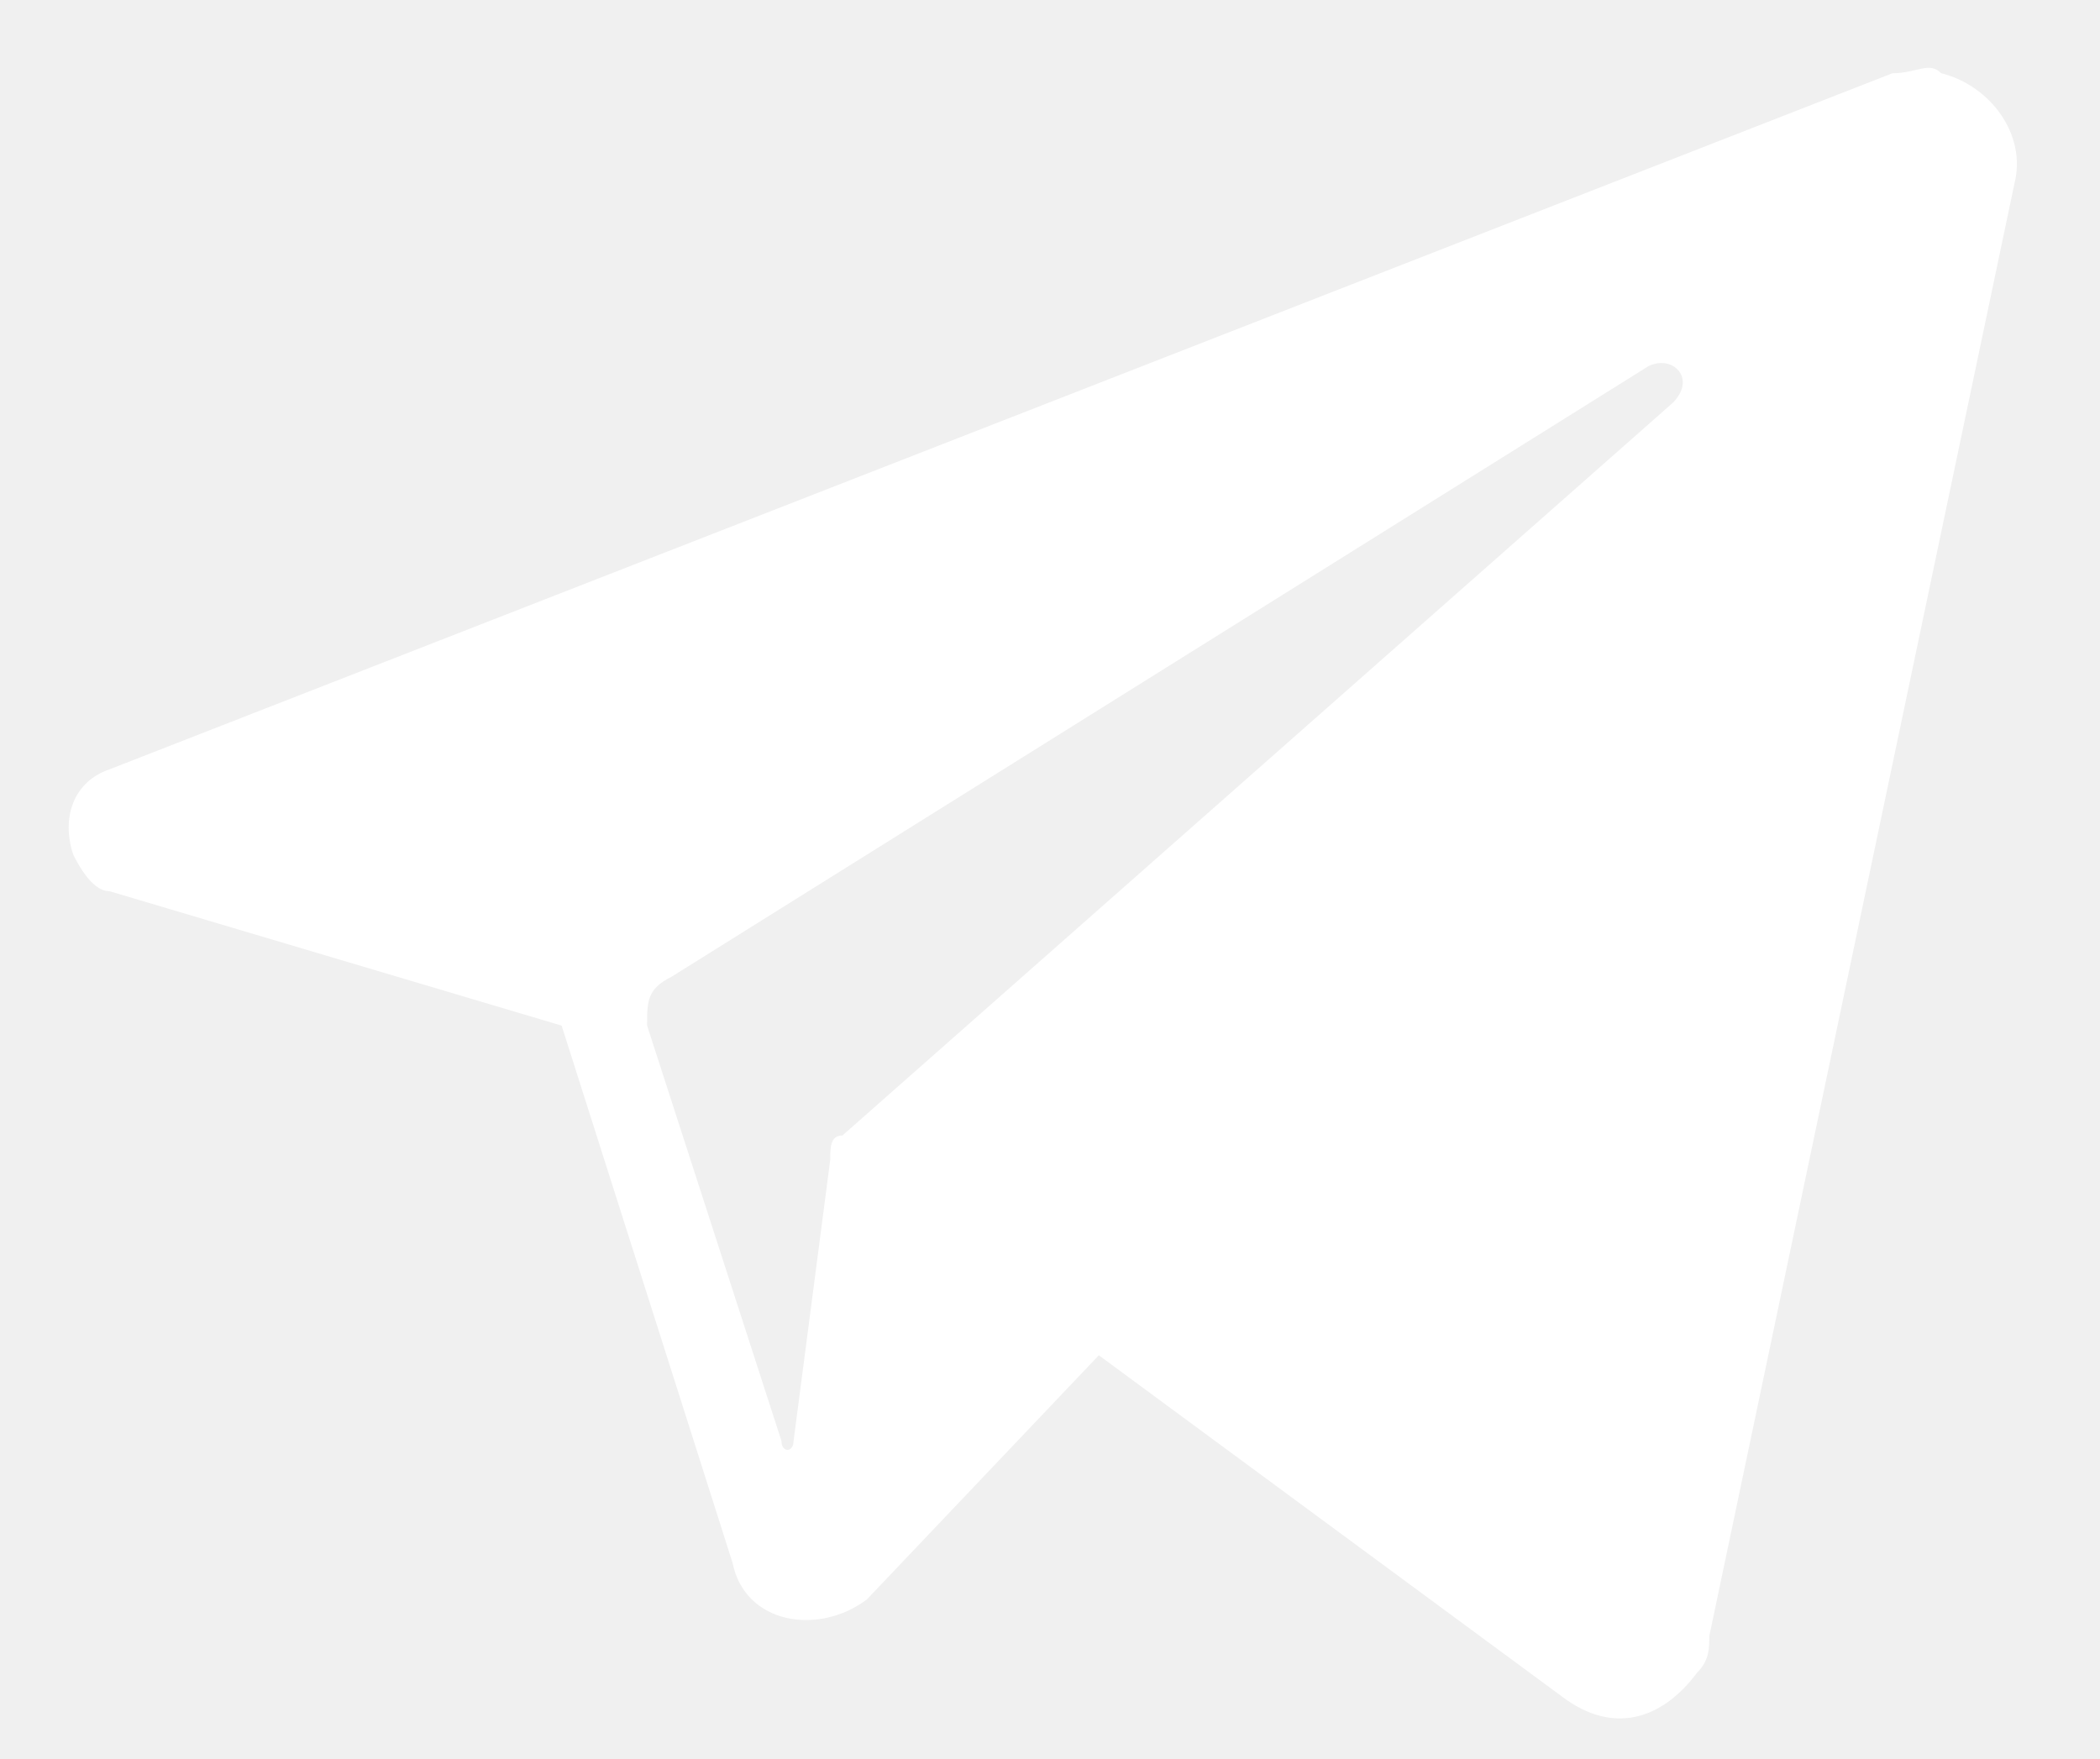
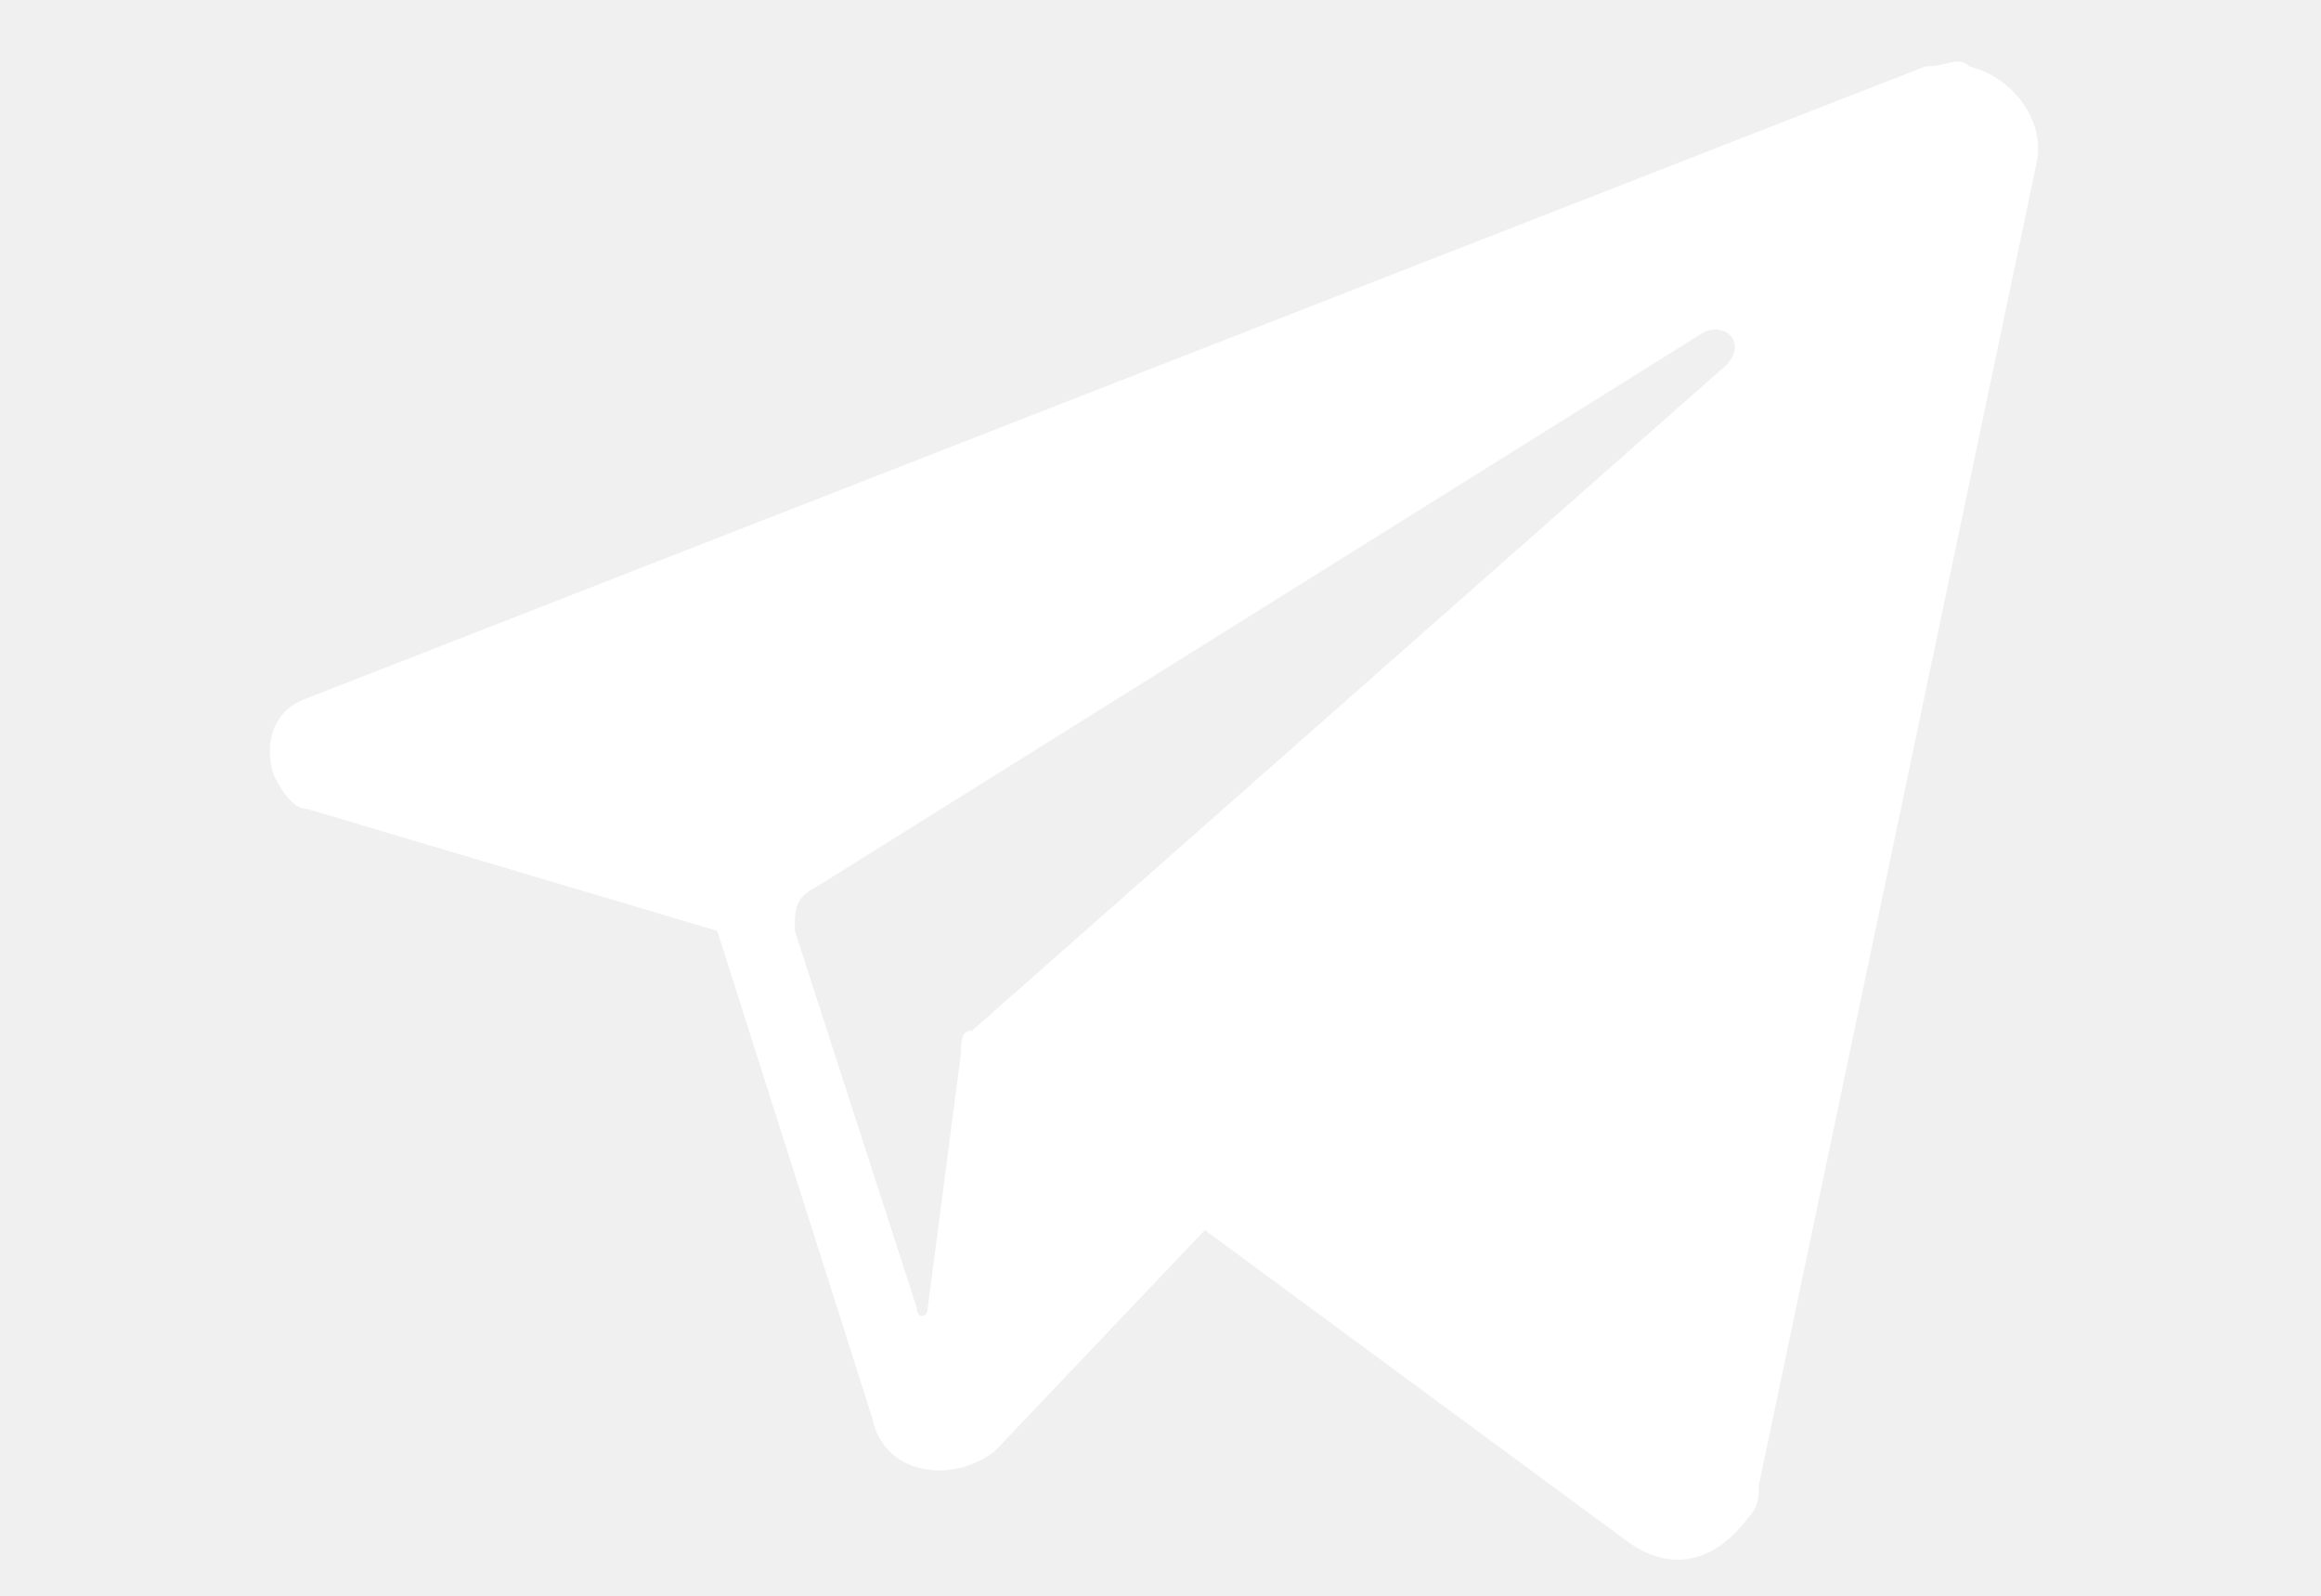
- <svg xmlns="http://www.w3.org/2000/svg" version="1.1" id="Слой_1" x="0px" y="0px" viewBox="0 0 17.2 14.4" style="enable-background:new 0 0 17.2 14.4;" xml:space="preserve">
+ <svg xmlns="http://www.w3.org/2000/svg" version="1.1" id="Слой_1" x="0px" y="0px" width="16" height="11" viewBox="0 0 17.2 14.4" style="enable-background:new 0 0 17.2 14.4;" xml:space="preserve">
  <style type="text/css">
	.st0{fill:#FFFFFF;}
</style>
  <path class="st0" d="M13.7,3.3l-6.8,6C6.8,9.3,6.8,9.4,6.8,9.5l-0.3,2.3c0,0.1-0.1,0.1-0.1,0L5.3,8.4c0-0.2,0-0.3,0.2-0.4l8-5  C13.7,2.9,13.9,3.1,13.7,3.3 M15.5,0.6L0.9,6.3C0.6,6.4,0.5,6.7,0.6,7c0.1,0.2,0.2,0.3,0.3,0.3l3.7,1.1l1.4,4.4  c0.1,0.5,0.7,0.6,1.1,0.3l1.9-2l3.8,2.8c0.4,0.3,0.8,0.2,1.1-0.2c0.1-0.1,0.1-0.2,0.1-0.3l2.5-11.9c0.1-0.4-0.2-0.8-0.6-0.9  C15.8,0.5,15.7,0.6,15.5,0.6" />
</svg>
